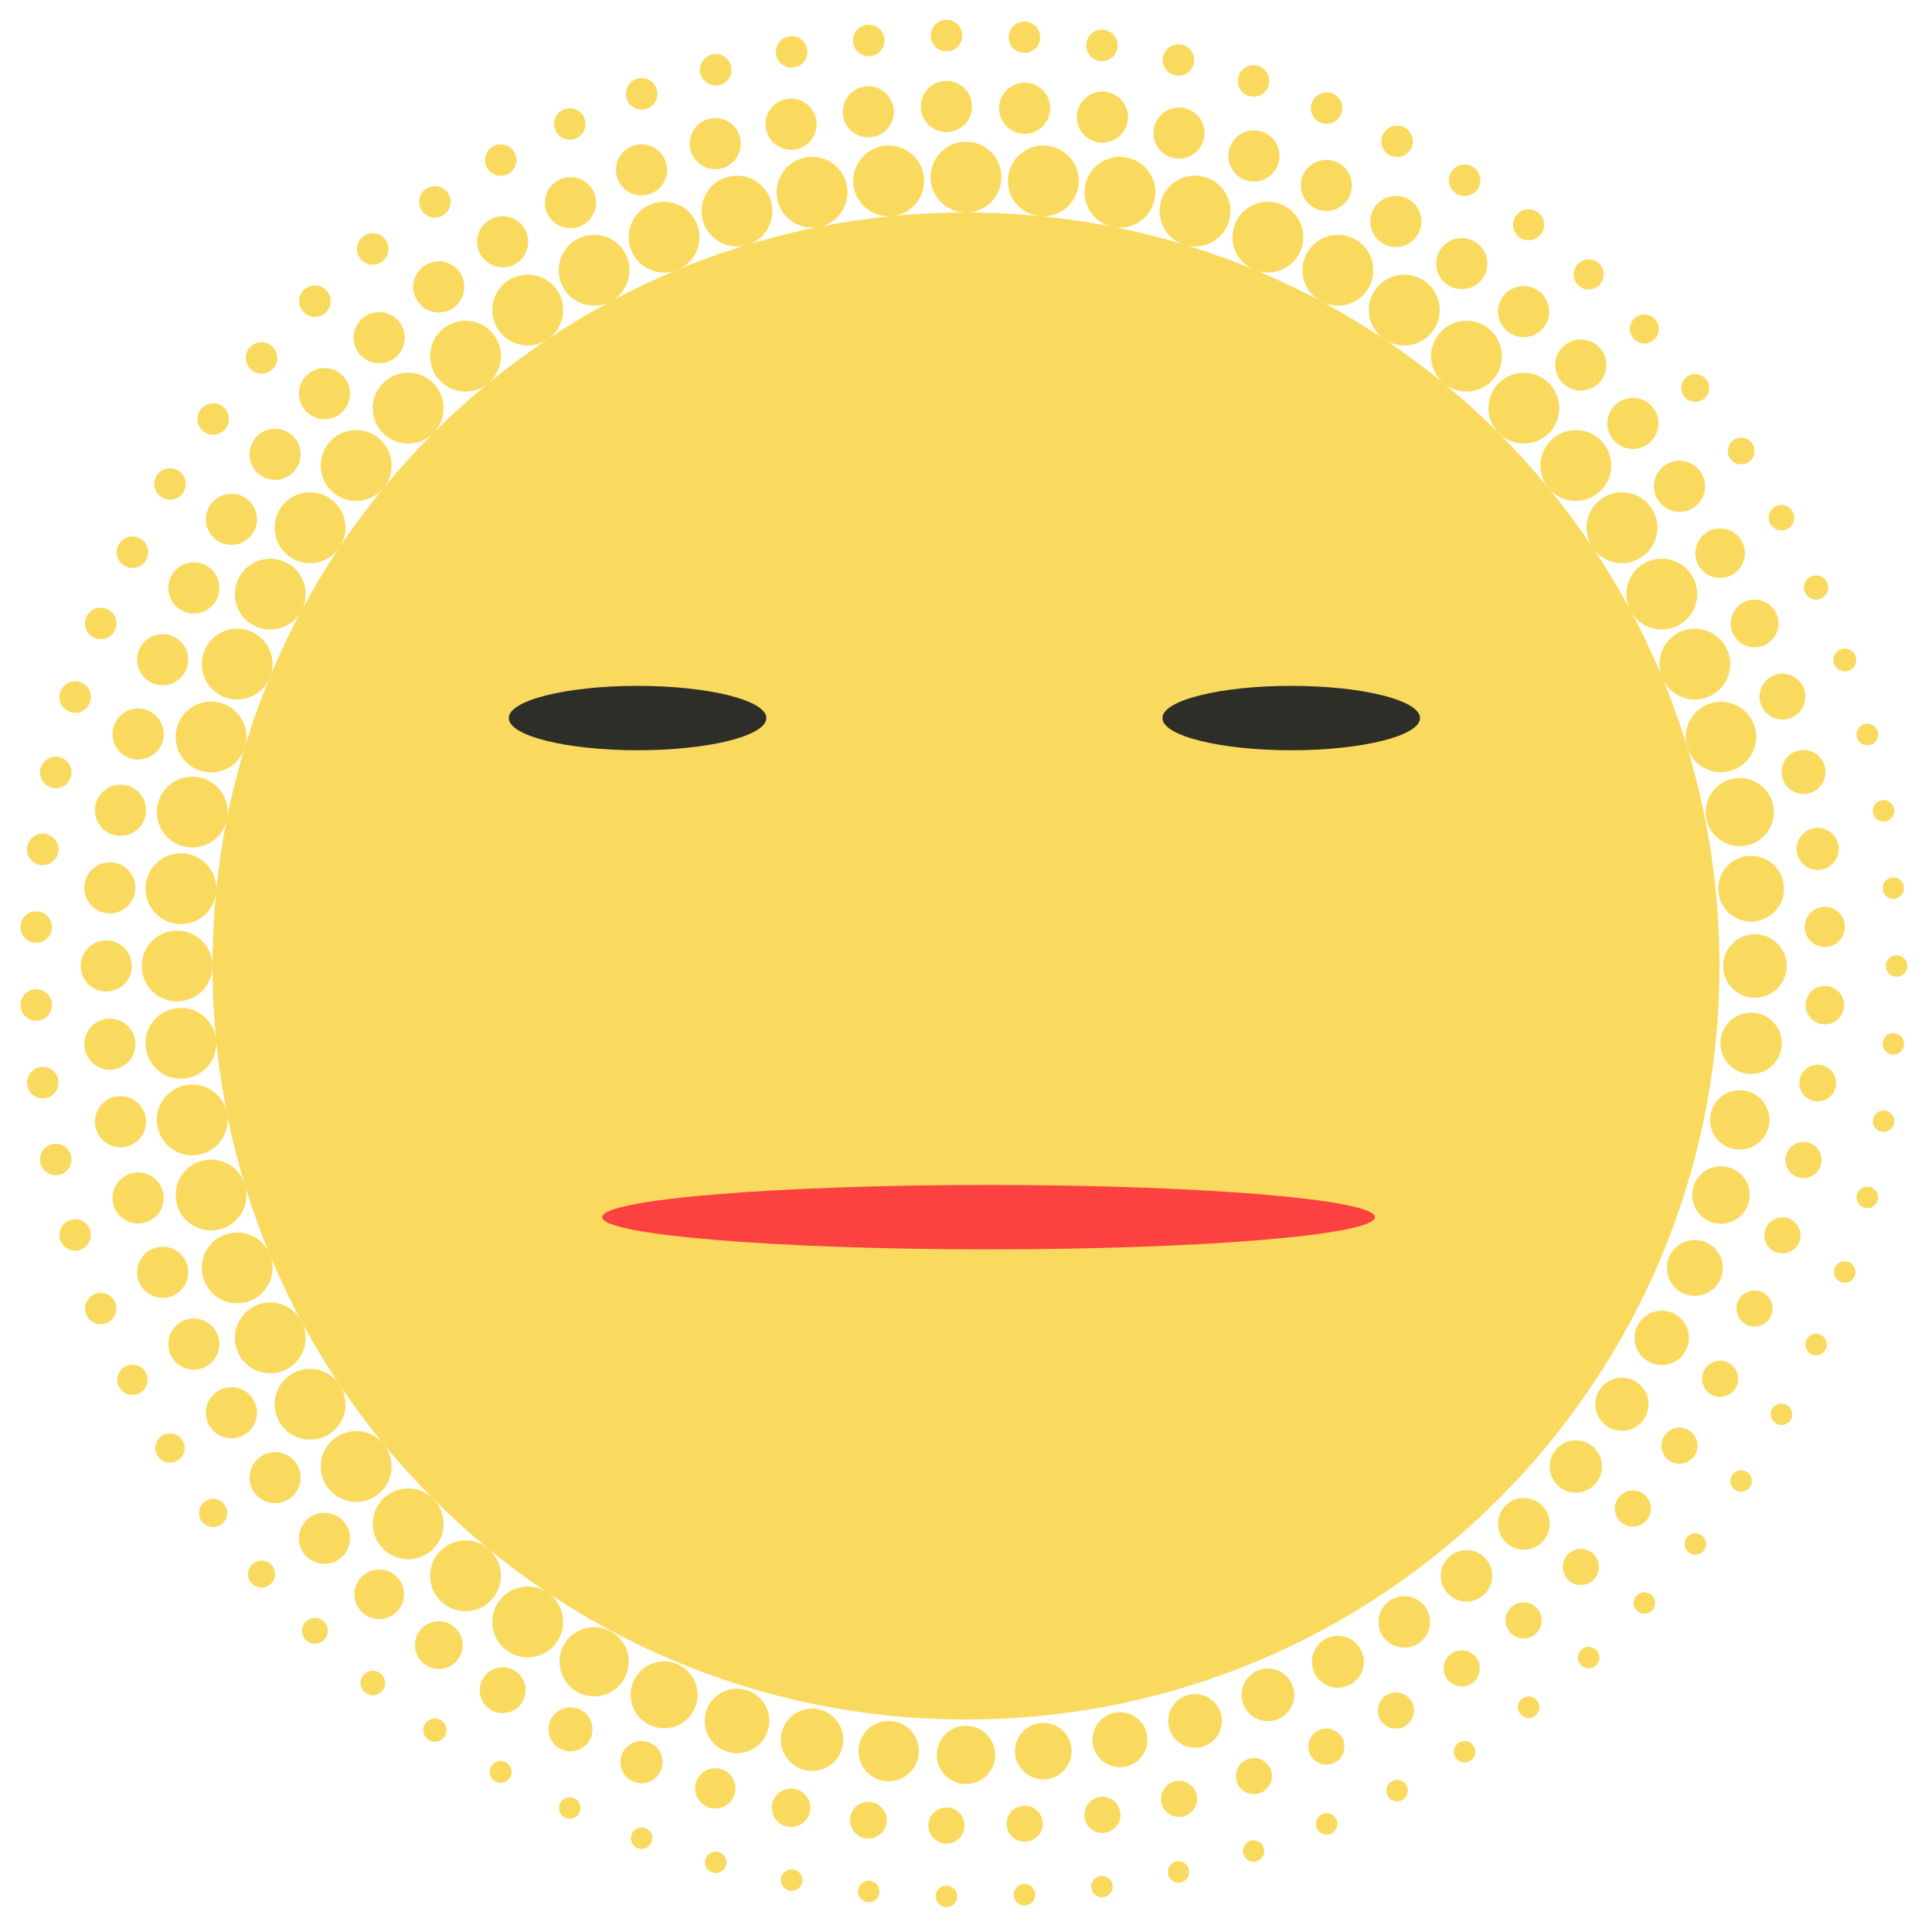
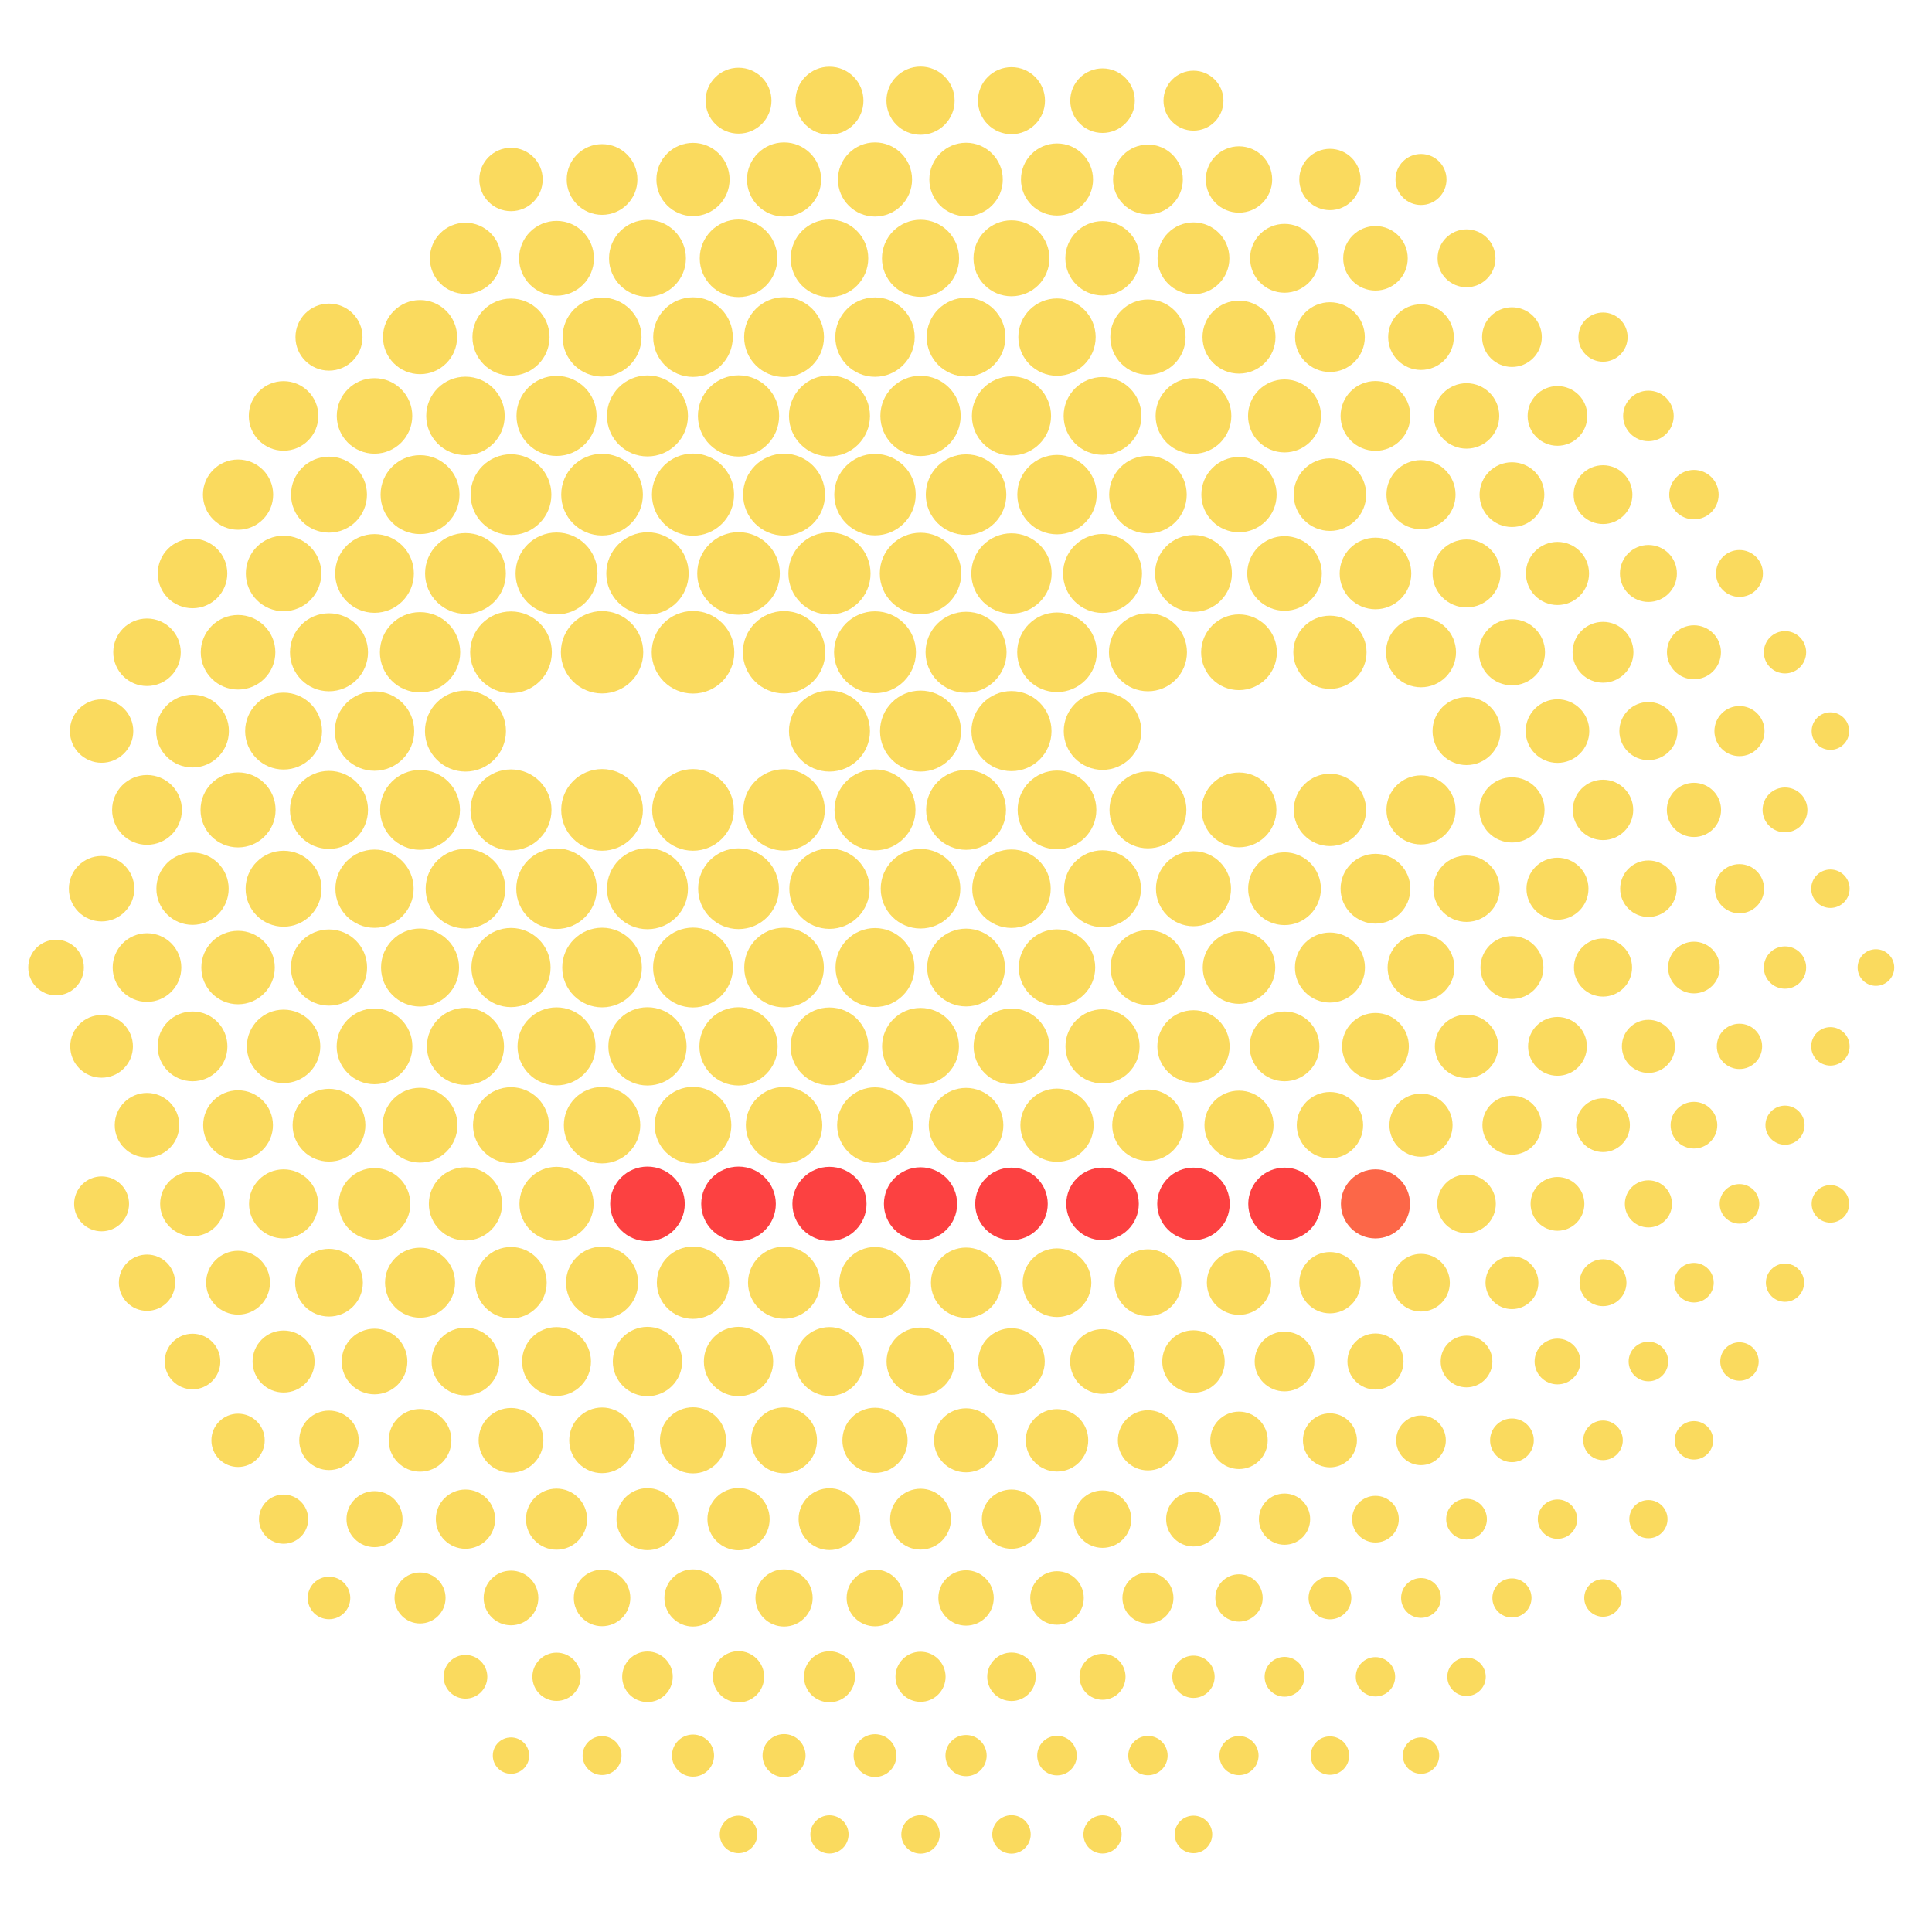
- <svg xmlns="http://www.w3.org/2000/svg" viewBox="0 0 600 600">
+ <svg xmlns="http://www.w3.org/2000/svg" viewBox="0 0 168.89 168.89">
  <g fill="#fada5e">
-     <circle cx="300" cy="300" r="234" />
-     <circle cx="545" cy="300" r="9.87" />
-     <circle cx="543.82" cy="324.01" r="9.54" />
-     <circle cx="540.29" cy="347.8" r="9.22" />
-     <circle cx="534.45" cy="371.12" r="8.93" />
-     <circle cx="526.35" cy="393.76" r="8.67" />
-     <circle cx="516.07" cy="415.49" r="8.44" />
-     <circle cx="503.71" cy="436.11" r="8.26" />
-     <circle cx="489.39" cy="455.43" r="8.12" />
-     <circle cx="473.24" cy="473.24" r="8.03" />
-     <circle cx="455.43" cy="489.39" r="7.99" />
-     <circle cx="436.11" cy="503.71" r="8" />
-     <circle cx="415.49" cy="516.07" r="8.06" />
-     <circle cx="393.76" cy="526.35" r="8.18" />
-     <circle cx="371.12" cy="534.45" r="8.34" />
-     <circle cx="347.8" cy="540.29" r="8.54" />
-     <circle cx="324.01" cy="543.82" r="8.79" />
-     <circle cx="300" cy="545" r="9.06" />
-     <circle cx="275.99" cy="543.82" r="9.37" />
-     <circle cx="252.2" cy="540.29" r="9.69" />
-     <circle cx="228.88" cy="534.45" r="10.03" />
-     <circle cx="206.24" cy="526.35" r="10.39" />
-     <circle cx="184.51" cy="516.07" r="10.75" />
-     <circle cx="163.89" cy="503.71" r="11" />
-     <circle cx="144.57" cy="489.39" r="11" />
-     <circle cx="126.76" cy="473.24" r="11" />
-     <circle cx="110.61" cy="455.43" r="11" />
-     <circle cx="96.29" cy="436.11" r="11" />
-     <circle cx="83.93" cy="415.49" r="11" />
-     <circle cx="73.65" cy="393.76" r="11" />
-     <circle cx="65.55" cy="371.12" r="11" />
-     <circle cx="59.71" cy="347.8" r="11" />
-     <circle cx="56.18" cy="324.01" r="11" />
-     <circle cx="55" cy="300" r="11" />
-     <circle cx="56.18" cy="275.99" r="11" />
-     <circle cx="59.71" cy="252.2" r="11" />
-     <circle cx="65.55" cy="228.88" r="11" />
-     <circle cx="73.65" cy="206.24" r="11" />
-     <circle cx="83.93" cy="184.51" r="11" />
-     <circle cx="96.29" cy="163.89" r="11" />
-     <circle cx="110.61" cy="144.57" r="11" />
-     <circle cx="126.76" cy="126.76" r="11" />
-     <circle cx="144.57" cy="110.61" r="11" />
-     <circle cx="163.89" cy="96.29" r="11" />
-     <circle cx="184.51" cy="83.93" r="11" />
-     <circle cx="206.24" cy="73.65" r="11" />
-     <circle cx="228.88" cy="65.55" r="11" />
-     <circle cx="252.2" cy="59.71" r="11" />
-     <circle cx="275.99" cy="56.18" r="11" />
-     <circle cx="300" cy="55" r="11" />
-     <circle cx="324.01" cy="56.18" r="11" />
-     <circle cx="347.8" cy="59.71" r="11" />
-     <circle cx="371.12" cy="65.55" r="11" />
-     <circle cx="393.76" cy="73.65" r="11" />
-     <circle cx="415.49" cy="83.93" r="11" />
-     <circle cx="436.11" cy="96.29" r="11" />
-     <circle cx="455.43" cy="110.61" r="11" />
-     <circle cx="473.24" cy="126.76" r="11" />
-     <circle cx="489.39" cy="144.57" r="11" />
-     <circle cx="503.71" cy="163.89" r="11" />
-     <circle cx="516.07" cy="184.51" r="11" />
-     <circle cx="526.35" cy="206.24" r="11" />
-     <circle cx="534.45" cy="228.88" r="10.94" />
-     <circle cx="540.29" cy="252.2" r="10.58" />
-     <circle cx="543.82" cy="275.99" r="10.22" />
-     <circle cx="566.72" cy="312.15" r="5.97" />
-     <circle cx="564.51" cy="336.36" r="5.7" />
-     <circle cx="560.11" cy="360.26" r="5.61" />
-     <circle cx="553.55" cy="383.66" r="5.61" />
-     <circle cx="544.9" cy="406.37" r="5.61" />
-     <circle cx="534.21" cy="428.2" r="5.61" />
-     <circle cx="521.58" cy="448.97" r="5.61" />
-     <circle cx="507.11" cy="468.5" r="5.61" />
-     <circle cx="490.93" cy="486.64" r="5.61" />
-     <circle cx="473.17" cy="503.23" r="5.61" />
-     <circle cx="453.97" cy="518.13" r="5.61" />
-     <circle cx="433.5" cy="531.23" r="5.61" />
-     <circle cx="411.92" cy="542.41" r="5.61" />
-     <circle cx="389.41" cy="551.58" r="5.61" />
-     <circle cx="366.16" cy="558.67" r="5.61" />
-     <circle cx="342.37" cy="563.62" r="5.61" />
-     <circle cx="318.22" cy="566.38" r="5.61" />
-     <circle cx="293.92" cy="566.93" r="5.61" />
-     <circle cx="269.67" cy="565.27" r="5.7" />
-     <circle cx="245.68" cy="561.42" r="5.98" />
-     <circle cx="222.13" cy="555.39" r="6.26" />
-     <circle cx="199.23" cy="547.25" r="6.55" />
-     <circle cx="177.16" cy="537.07" r="6.84" />
-     <circle cx="156.11" cy="524.91" r="7.13" />
-     <circle cx="136.26" cy="510.9" r="7.41" />
-     <circle cx="117.76" cy="495.13" r="7.7" />
-     <circle cx="100.77" cy="477.75" r="7.94" />
-     <circle cx="85.43" cy="458.9" r="7.94" />
-     <circle cx="71.87" cy="438.73" r="7.94" />
-     <circle cx="60.2" cy="417.41" r="7.94" />
-     <circle cx="50.52" cy="395.12" r="7.94" />
-     <circle cx="42.9" cy="372.04" r="7.94" />
-     <circle cx="37.42" cy="348.36" r="7.94" />
-     <circle cx="34.11" cy="324.28" r="7.94" />
-     <circle cx="33" cy="300" r="7.94" />
-     <circle cx="34.11" cy="275.72" r="7.94" />
-     <circle cx="37.42" cy="251.64" r="7.94" />
-     <circle cx="42.9" cy="227.96" r="7.94" />
-     <circle cx="50.52" cy="204.88" r="7.94" />
-     <circle cx="60.2" cy="182.59" r="7.94" />
-     <circle cx="71.87" cy="161.27" r="7.94" />
-     <circle cx="85.43" cy="141.1" r="7.94" />
-     <circle cx="100.77" cy="122.25" r="7.94" />
-     <circle cx="117.76" cy="104.87" r="7.94" />
-     <circle cx="136.26" cy="89.1" r="7.94" />
-     <circle cx="156.11" cy="75.09" r="7.94" />
-     <circle cx="177.16" cy="62.93" r="7.94" />
-     <circle cx="199.23" cy="52.75" r="7.94" />
-     <circle cx="222.13" cy="44.61" r="7.94" />
-     <circle cx="245.68" cy="38.58" r="7.94" />
-     <circle cx="269.67" cy="34.73" r="7.94" />
-     <circle cx="293.92" cy="33.07" r="7.94" />
-     <circle cx="318.22" cy="33.62" r="7.94" />
-     <circle cx="342.37" cy="36.38" r="7.94" />
-     <circle cx="366.16" cy="41.33" r="7.94" />
-     <circle cx="389.41" cy="48.42" r="7.94" />
-     <circle cx="411.92" cy="57.59" r="7.94" />
-     <circle cx="433.5" cy="68.77" r="7.94" />
-     <circle cx="453.97" cy="81.87" r="7.94" />
-     <circle cx="473.17" cy="96.77" r="7.94" />
-     <circle cx="490.93" cy="113.36" r="7.94" />
-     <circle cx="507.11" cy="131.5" r="7.94" />
-     <circle cx="521.58" cy="151.03" r="7.94" />
-     <circle cx="534.21" cy="171.8" r="7.69" />
-     <circle cx="544.9" cy="193.63" r="7.41" />
-     <circle cx="553.55" cy="216.34" r="7.12" />
-     <circle cx="560.11" cy="239.74" r="6.83" />
-     <circle cx="564.51" cy="263.64" r="6.54" />
-     <circle cx="566.72" cy="287.85" r="6.25" />
-     <circle cx="589" cy="300" r="3.34" />
-     <circle cx="587.99" cy="324.18" r="3.34" />
-     <circle cx="584.95" cy="348.2" r="3.34" />
-     <circle cx="579.92" cy="371.87" r="3.34" />
-     <circle cx="572.92" cy="395.04" r="3.34" />
-     <circle cx="564.01" cy="417.55" r="3.34" />
-     <circle cx="553.25" cy="439.23" r="3.34" />
-     <circle cx="540.71" cy="459.93" r="3.34" />
-     <circle cx="526.49" cy="479.51" r="3.34" />
-     <circle cx="510.67" cy="497.83" r="3.34" />
-     <circle cx="493.38" cy="514.77" r="3.34" />
-     <circle cx="474.73" cy="530.2" r="3.34" />
-     <circle cx="454.85" cy="544.01" r="3.34" />
-     <circle cx="433.89" cy="556.11" r="3.34" />
-     <circle cx="411.99" cy="566.42" r="3.34" />
-     <circle cx="389.31" cy="574.86" r="3.34" />
-     <circle cx="365.99" cy="581.36" r="3.34" />
-     <circle cx="342.22" cy="585.9" r="3.34" />
-     <circle cx="318.15" cy="588.43" r="3.34" />
-     <circle cx="293.95" cy="588.94" r="3.34" />
-     <circle cx="269.79" cy="587.42" r="3.34" />
-     <circle cx="245.85" cy="583.88" r="3.34" />
-     <circle cx="222.28" cy="578.35" r="3.34" />
-     <circle cx="199.26" cy="570.87" r="3.34" />
-     <circle cx="176.95" cy="561.5" r="3.34" />
-     <circle cx="155.5" cy="550.28" r="3.41" />
-     <circle cx="135.06" cy="537.31" r="3.62" />
-     <circle cx="115.78" cy="522.68" r="3.82" />
-     <circle cx="97.8" cy="506.48" r="4.01" />
-     <circle cx="81.23" cy="488.84" r="4.2" />
-     <circle cx="66.19" cy="469.87" r="4.38" />
-     <circle cx="52.8" cy="449.71" r="4.55" />
-     <circle cx="41.14" cy="428.5" r="4.71" />
-     <circle cx="31.29" cy="406.39" r="4.87" />
-     <circle cx="23.33" cy="383.53" r="4.89" />
-     <circle cx="17.32" cy="360.09" r="4.89" />
-     <circle cx="13.28" cy="336.22" r="4.89" />
-     <circle cx="11.25" cy="312.1" r="4.89" />
-     <circle cx="11.25" cy="287.9" r="4.89" />
-     <circle cx="13.28" cy="263.78" r="4.89" />
-     <circle cx="17.32" cy="239.91" r="4.89" />
-     <circle cx="23.33" cy="216.47" r="4.89" />
-     <circle cx="31.29" cy="193.61" r="4.89" />
-     <circle cx="41.14" cy="171.5" r="4.89" />
-     <circle cx="52.8" cy="150.29" r="4.89" />
-     <circle cx="66.19" cy="130.13" r="4.89" />
-     <circle cx="81.23" cy="111.16" r="4.89" />
-     <circle cx="97.8" cy="93.52" r="4.89" />
-     <circle cx="115.78" cy="77.32" r="4.89" />
-     <circle cx="135.06" cy="62.69" r="4.89" />
-     <circle cx="155.5" cy="49.72" r="4.89" />
-     <circle cx="176.95" cy="38.5" r="4.89" />
-     <circle cx="199.26" cy="29.13" r="4.89" />
-     <circle cx="222.28" cy="21.65" r="4.89" />
-     <circle cx="245.85" cy="16.12" r="4.89" />
-     <circle cx="269.79" cy="12.58" r="4.89" />
-     <circle cx="293.95" cy="11.06" r="4.89" />
-     <circle cx="318.15" cy="11.57" r="4.89" />
-     <circle cx="342.22" cy="14.1" r="4.89" />
-     <circle cx="365.99" cy="18.64" r="4.89" />
-     <circle cx="389.31" cy="25.14" r="4.89" />
-     <circle cx="411.99" cy="33.58" r="4.89" />
-     <circle cx="433.89" cy="43.89" r="4.89" />
-     <circle cx="454.85" cy="55.99" r="4.89" />
-     <circle cx="474.73" cy="69.8" r="4.83" />
-     <circle cx="493.38" cy="85.23" r="4.67" />
-     <circle cx="510.67" cy="102.17" r="4.5" />
-     <circle cx="526.49" cy="120.49" r="4.33" />
-     <circle cx="540.71" cy="140.07" r="4.15" />
-     <circle cx="553.25" cy="160.77" r="3.96" />
-     <circle cx="564.01" cy="182.45" r="3.76" />
-     <circle cx="572.92" cy="204.96" r="3.56" />
-     <circle cx="579.92" cy="228.13" r="3.35" />
-     <circle cx="584.95" cy="251.8" r="3.34" />
-     <circle cx="587.99" cy="275.82" r="3.34" />
+     <circle cx="64.56" cy="8.8" r="2.88" />
+     <circle cx="72.51" cy="8.8" r="2.97" />
+     <circle cx="80.47" cy="8.8" r="2.98" />
+     <circle cx="88.42" cy="8.8" r="2.93" />
+     <circle cx="96.38" cy="8.8" r="2.82" />
+     <circle cx="104.33" cy="8.8" r="2.62" />
+     <circle cx="44.67" cy="15.69" r="2.77" />
+     <circle cx="52.63" cy="15.69" r="3.09" />
+     <circle cx="60.58" cy="15.69" r="3.2" />
+     <circle cx="68.54" cy="15.69" r="3.24" />
+     <circle cx="76.49" cy="15.69" r="3.24" />
+     <circle cx="84.45" cy="15.69" r="3.21" />
+     <circle cx="92.4" cy="15.69" r="3.15" />
+     <circle cx="100.35" cy="15.69" r="3.05" />
+     <circle cx="108.31" cy="15.69" r="2.9" />
+     <circle cx="116.26" cy="15.69" r="2.68" />
+     <circle cx="124.22" cy="15.69" r="2.23" />
+     <circle cx="40.69" cy="22.58" r="3.11" />
+     <circle cx="48.65" cy="22.58" r="3.27" />
+     <circle cx="56.6" cy="22.58" r="3.36" />
+     <circle cx="64.56" cy="22.58" r="3.39" />
+     <circle cx="72.51" cy="22.58" r="3.39" />
+     <circle cx="80.47" cy="22.58" r="3.37" />
+     <circle cx="88.42" cy="22.58" r="3.32" />
+     <circle cx="96.38" cy="22.58" r="3.25" />
+     <circle cx="104.33" cy="22.58" r="3.14" />
+     <circle cx="112.29" cy="22.58" r="3.01" />
+     <circle cx="120.24" cy="22.58" r="2.82" />
+     <circle cx="128.2" cy="22.58" r="2.53" />
+     <circle cx="28.76" cy="29.47" r="2.93" />
+     <circle cx="36.72" cy="29.47" r="3.24" />
+     <circle cx="44.67" cy="29.47" r="3.37" />
+     <circle cx="52.63" cy="29.47" r="3.45" />
+     <circle cx="60.58" cy="29.47" r="3.48" />
+     <circle cx="68.54" cy="29.47" r="3.49" />
+     <circle cx="76.49" cy="29.47" r="3.47" />
+     <circle cx="84.45" cy="29.47" r="3.44" />
+     <circle cx="92.4" cy="29.47" r="3.38" />
+     <circle cx="100.35" cy="29.47" r="3.29" />
+     <circle cx="108.31" cy="29.47" r="3.19" />
+     <circle cx="116.26" cy="29.47" r="3.05" />
+     <circle cx="124.22" cy="29.47" r="2.87" />
+     <circle cx="132.17" cy="29.47" r="2.61" />
+     <circle cx="140.13" cy="29.47" r="2.15" />
+     <circle cx="24.79" cy="36.36" r="3.04" />
+     <circle cx="32.74" cy="36.36" r="3.3" />
+     <circle cx="40.69" cy="36.36" r="3.43" />
+     <circle cx="48.65" cy="36.36" r="3.5" />
+     <circle cx="56.6" cy="36.36" r="3.54" />
+     <circle cx="64.56" cy="36.36" r="3.55" />
+     <circle cx="72.51" cy="36.36" r="3.54" />
+     <circle cx="80.47" cy="36.36" r="3.51" />
+     <circle cx="88.42" cy="36.36" r="3.46" />
+     <circle cx="96.38" cy="36.36" r="3.4" />
+     <circle cx="104.33" cy="36.36" r="3.31" />
+     <circle cx="112.29" cy="36.36" r="3.19" />
+     <circle cx="120.24" cy="36.36" r="3.05" />
+     <circle cx="128.2" cy="36.36" r="2.86" />
+     <circle cx="136.15" cy="36.36" r="2.61" />
+     <circle cx="144.1" cy="36.36" r="2.21" />
+     <circle cx="20.81" cy="43.24" r="3.07" />
+     <circle cx="28.76" cy="43.24" r="3.32" />
+     <circle cx="36.72" cy="43.24" r="3.45" />
+     <circle cx="44.67" cy="43.24" r="3.53" />
+     <circle cx="52.63" cy="43.24" r="3.57" />
+     <circle cx="60.58" cy="43.24" r="3.59" />
+     <circle cx="68.54" cy="43.24" r="3.58" />
+     <circle cx="76.49" cy="43.24" r="3.56" />
+     <circle cx="84.45" cy="43.24" r="3.52" />
+     <circle cx="92.4" cy="43.24" r="3.47" />
+     <circle cx="100.35" cy="43.24" r="3.39" />
+     <circle cx="108.31" cy="43.24" r="3.29" />
+     <circle cx="116.26" cy="43.24" r="3.17" />
+     <circle cx="124.22" cy="43.24" r="3.02" />
+     <circle cx="132.17" cy="43.24" r="2.83" />
+     <circle cx="140.13" cy="43.24" r="2.57" />
+     <circle cx="148.08" cy="43.24" r="2.16" />
+     <circle cx="16.83" cy="50.13" r="3.04" />
+     <circle cx="24.79" cy="50.13" r="3.3" />
+     <circle cx="32.74" cy="50.13" r="3.44" />
+     <circle cx="40.69" cy="50.13" r="3.53" />
+     <circle cx="48.65" cy="50.13" r="3.58" />
+     <circle cx="56.6" cy="50.13" r="3.6" />
+     <circle cx="64.56" cy="50.13" r="3.61" />
+     <circle cx="72.51" cy="50.13" r="3.59" />
+     <circle cx="80.47" cy="50.13" r="3.56" />
+     <circle cx="88.42" cy="50.13" r="3.51" />
+     <circle cx="96.38" cy="50.13" r="3.45" />
+     <circle cx="104.33" cy="50.13" r="3.36" />
+     <circle cx="112.29" cy="50.13" r="3.26" />
+     <circle cx="120.24" cy="50.13" r="3.13" />
+     <circle cx="128.2" cy="50.13" r="2.97" />
+     <circle cx="136.15" cy="50.13" r="2.76" />
+     <circle cx="144.1" cy="50.13" r="2.49" />
+     <circle cx="152.06" cy="50.13" r="2.05" />
+     <circle cx="12.85" cy="57.02" r="2.95" />
+     <circle cx="20.81" cy="57.02" r="3.26" />
+     <circle cx="28.76" cy="57.02" r="3.41" />
+     <circle cx="36.72" cy="57.02" r="3.51" />
+     <circle cx="44.67" cy="57.02" r="3.57" />
+     <circle cx="52.63" cy="57.02" r="3.6" />
+     <circle cx="60.58" cy="57.02" r="3.61" />
+     <circle cx="68.54" cy="57.02" r="3.6" />
+     <circle cx="76.49" cy="57.02" r="3.58" />
+     <circle cx="84.45" cy="57.02" r="3.54" />
+     <circle cx="92.4" cy="57.02" r="3.48" />
+     <circle cx="100.35" cy="57.02" r="3.41" />
+     <circle cx="108.31" cy="57.02" r="3.31" />
+     <circle cx="116.26" cy="57.02" r="3.2" />
+     <circle cx="124.22" cy="57.02" r="3.06" />
+     <circle cx="132.17" cy="57.02" r="2.89" />
+     <circle cx="140.13" cy="57.02" r="2.66" />
+     <circle cx="148.08" cy="57.02" r="2.36" />
+     <circle cx="156.04" cy="57.02" r="1.85" />
+     <circle cx="8.88" cy="63.91" r="2.77" />
+     <circle cx="16.83" cy="63.91" r="3.18" />
+     <circle cx="24.79" cy="63.91" r="3.36" />
+     <circle cx="32.74" cy="63.91" r="3.47" />
+     <circle cx="40.69" cy="63.91" r="3.54" />
+     <circle cx="72.51" cy="63.91" r="3.54" />
+     <circle cx="80.47" cy="63.91" r="3.54" />
+     <circle cx="88.42" cy="63.91" r="3.5" />
+     <circle cx="96.38" cy="63.91" r="3.39" />
+     <circle cx="128.2" cy="63.91" r="2.97" />
+     <circle cx="136.15" cy="63.91" r="2.78" />
+     <circle cx="144.1" cy="63.91" r="2.54" />
+     <circle cx="152.06" cy="63.91" r="2.19" />
+     <circle cx="160.01" cy="63.91" r="1.64" />
+     <circle cx="12.85" cy="70.8" r="3.05" />
+     <circle cx="20.81" cy="70.8" r="3.28" />
+     <circle cx="28.76" cy="70.8" r="3.41" />
+     <circle cx="36.72" cy="70.8" r="3.49" />
+     <circle cx="44.67" cy="70.8" r="3.54" />
+     <circle cx="52.63" cy="70.8" r="3.57" />
+     <circle cx="60.58" cy="70.8" r="3.57" />
+     <circle cx="68.54" cy="70.8" r="3.56" />
+     <circle cx="76.49" cy="70.8" r="3.54" />
+     <circle cx="84.45" cy="70.8" r="3.49" />
+     <circle cx="92.4" cy="70.8" r="3.44" />
+     <circle cx="100.35" cy="70.8" r="3.36" />
+     <circle cx="108.31" cy="70.8" r="3.27" />
+     <circle cx="116.26" cy="70.8" r="3.16" />
+     <circle cx="124.22" cy="70.8" r="3.02" />
+     <circle cx="132.17" cy="70.8" r="2.85" />
+     <circle cx="140.13" cy="70.8" r="2.64" />
+     <circle cx="148.08" cy="70.8" r="2.37" />
+     <circle cx="156.04" cy="70.8" r="1.96" />
+     <circle cx="8.88" cy="77.69" r="2.86" />
+     <circle cx="16.83" cy="77.69" r="3.16" />
+     <circle cx="24.79" cy="77.69" r="3.32" />
+     <circle cx="32.74" cy="77.69" r="3.42" />
+     <circle cx="40.69" cy="77.69" r="3.48" />
+     <circle cx="48.65" cy="77.69" r="3.52" />
+     <circle cx="56.6" cy="77.69" r="3.54" />
+     <circle cx="64.56" cy="77.69" r="3.53" />
+     <circle cx="72.51" cy="77.69" r="3.51" />
+     <circle cx="80.47" cy="77.69" r="3.48" />
+     <circle cx="88.42" cy="77.69" r="3.43" />
+     <circle cx="96.38" cy="77.69" r="3.36" />
+     <circle cx="104.33" cy="77.69" r="3.28" />
+     <circle cx="112.29" cy="77.69" r="3.18" />
+     <circle cx="120.24" cy="77.69" r="3.05" />
+     <circle cx="128.2" cy="77.69" r="2.9" />
+     <circle cx="136.15" cy="77.69" r="2.71" />
+     <circle cx="144.1" cy="77.69" r="2.47" />
+     <circle cx="152.06" cy="77.69" r="2.15" />
+     <circle cx="160.01" cy="77.69" r="1.68" />
+     <circle cx="4.9" cy="84.58" r="2.43" />
+     <circle cx="12.85" cy="84.58" r="3" />
+     <circle cx="20.81" cy="84.58" r="3.21" />
+     <circle cx="28.76" cy="84.58" r="3.33" />
+     <circle cx="36.72" cy="84.58" r="3.41" />
+     <circle cx="44.67" cy="84.58" r="3.46" />
+     <circle cx="52.63" cy="84.58" r="3.48" />
+     <circle cx="60.58" cy="84.58" r="3.49" />
+     <circle cx="68.54" cy="84.58" r="3.48" />
+     <circle cx="76.49" cy="84.58" r="3.45" />
+     <circle cx="84.45" cy="84.58" r="3.4" />
+     <circle cx="92.4" cy="84.58" r="3.34" />
+     <circle cx="100.35" cy="84.58" r="3.27" />
+     <circle cx="108.31" cy="84.58" r="3.17" />
+     <circle cx="116.26" cy="84.58" r="3.06" />
+     <circle cx="124.22" cy="84.58" r="2.92" />
+     <circle cx="132.17" cy="84.58" r="2.75" />
+     <circle cx="140.13" cy="84.58" r="2.54" />
+     <circle cx="148.08" cy="84.58" r="2.26" />
+     <circle cx="156.04" cy="84.58" r="1.85" />
+     <circle cx="163.99" cy="84.58" r="1.6" />
+     <circle cx="8.88" cy="91.47" r="2.74" />
+     <circle cx="16.83" cy="91.47" r="3.05" />
+     <circle cx="24.79" cy="91.47" r="3.21" />
+     <circle cx="32.74" cy="91.47" r="3.31" />
+     <circle cx="40.69" cy="91.47" r="3.37" />
+     <circle cx="48.65" cy="91.47" r="3.41" />
+     <circle cx="56.6" cy="91.47" r="3.42" />
+     <circle cx="64.56" cy="91.47" r="3.42" />
+     <circle cx="72.51" cy="91.47" r="3.4" />
+     <circle cx="80.47" cy="91.47" r="3.36" />
+     <circle cx="88.42" cy="91.47" r="3.31" />
+     <circle cx="96.38" cy="91.47" r="3.24" />
+     <circle cx="104.33" cy="91.47" r="3.16" />
+     <circle cx="112.29" cy="91.47" r="3.05" />
+     <circle cx="120.24" cy="91.47" r="2.92" />
+     <circle cx="128.2" cy="91.47" r="2.77" />
+     <circle cx="136.15" cy="91.47" r="2.57" />
+     <circle cx="144.1" cy="91.47" r="2.32" />
+     <circle cx="152.06" cy="91.47" r="1.98" />
+     <circle cx="160.01" cy="91.47" r="1.68" />
+     <circle cx="12.85" cy="98.36" r="2.82" />
+     <circle cx="20.81" cy="98.36" r="3.05" />
+     <circle cx="28.76" cy="98.36" r="3.18" />
+     <circle cx="36.72" cy="98.36" r="3.27" />
+     <circle cx="44.67" cy="98.36" r="3.32" />
+     <circle cx="52.63" cy="98.36" r="3.34" />
+     <circle cx="60.58" cy="98.36" r="3.35" />
+     <circle cx="68.54" cy="98.36" r="3.34" />
+     <circle cx="76.49" cy="98.36" r="3.31" />
+     <circle cx="84.45" cy="98.36" r="3.26" />
+     <circle cx="92.4" cy="98.36" r="3.2" />
+     <circle cx="100.35" cy="98.36" r="3.12" />
+     <circle cx="108.31" cy="98.36" r="3.02" />
+     <circle cx="116.26" cy="98.36" r="2.9" />
+     <circle cx="124.22" cy="98.36" r="2.76" />
+     <circle cx="132.17" cy="98.36" r="2.58" />
+     <circle cx="140.13" cy="98.36" r="2.35" />
+     <circle cx="148.08" cy="98.36" r="2.04" />
+     <circle cx="156.04" cy="98.36" r="1.71" />
+     <circle cx="8.88" cy="105.24" r="2.4" />
+     <circle cx="16.83" cy="105.24" r="2.83" />
+     <circle cx="24.79" cy="105.24" r="3.02" />
+     <circle cx="32.74" cy="105.24" r="3.13" />
+     <circle cx="40.69" cy="105.24" r="3.2" />
+     <circle cx="48.65" cy="105.24" r="3.24" />
+     <circle cx="128.2" cy="105.24" r="2.56" />
+     <circle cx="136.15" cy="105.24" r="2.35" />
+     <circle cx="144.1" cy="105.24" r="2.06" />
+     <circle cx="152.06" cy="105.24" r="1.73" />
+     <circle cx="160.01" cy="105.24" r="1.64" />
+     <circle cx="12.85" cy="112.13" r="2.46" />
+     <circle cx="20.81" cy="112.13" r="2.79" />
+     <circle cx="28.76" cy="112.13" r="2.96" />
+     <circle cx="36.72" cy="112.13" r="3.06" />
+     <circle cx="44.67" cy="112.13" r="3.12" />
+     <circle cx="52.63" cy="112.13" r="3.15" />
+     <circle cx="60.58" cy="112.13" r="3.16" />
+     <circle cx="68.54" cy="112.13" r="3.15" />
+     <circle cx="76.49" cy="112.13" r="3.12" />
+     <circle cx="84.45" cy="112.13" r="3.07" />
+     <circle cx="92.4" cy="112.13" r="3" />
+     <circle cx="100.35" cy="112.13" r="2.92" />
+     <circle cx="108.31" cy="112.13" r="2.81" />
+     <circle cx="116.26" cy="112.13" r="2.68" />
+     <circle cx="124.22" cy="112.13" r="2.52" />
+     <circle cx="132.17" cy="112.13" r="2.31" />
+     <circle cx="140.13" cy="112.13" r="2.05" />
+     <circle cx="148.08" cy="112.13" r="1.73" />
+     <circle cx="156.04" cy="112.13" r="1.67" />
+     <circle cx="16.83" cy="119.02" r="2.43" />
+     <circle cx="24.79" cy="119.02" r="2.71" />
+     <circle cx="32.74" cy="119.02" r="2.87" />
+     <circle cx="40.69" cy="119.02" r="2.96" />
+     <circle cx="48.65" cy="119.02" r="3.01" />
+     <circle cx="56.6" cy="119.02" r="3.03" />
+     <circle cx="64.56" cy="119.02" r="3.03" />
+     <circle cx="72.51" cy="119.02" r="3.01" />
+     <circle cx="80.47" cy="119.02" r="2.97" />
+     <circle cx="88.42" cy="119.02" r="2.91" />
+     <circle cx="96.38" cy="119.02" r="2.83" />
+     <circle cx="104.33" cy="119.02" r="2.73" />
+     <circle cx="112.29" cy="119.02" r="2.61" />
+     <circle cx="120.24" cy="119.02" r="2.45" />
+     <circle cx="128.2" cy="119.02" r="2.26" />
+     <circle cx="136.15" cy="119.02" r="2" />
+     <circle cx="144.1" cy="119.02" r="1.73" />
+     <circle cx="152.06" cy="119.02" r="1.68" />
+     <circle cx="20.81" cy="125.91" r="2.33" />
+     <circle cx="28.76" cy="125.91" r="2.6" />
+     <circle cx="36.72" cy="125.91" r="2.74" />
+     <circle cx="44.67" cy="125.91" r="2.83" />
+     <circle cx="52.63" cy="125.91" r="2.87" />
+     <circle cx="60.58" cy="125.91" r="2.89" />
+     <circle cx="68.54" cy="125.91" r="2.88" />
+     <circle cx="76.49" cy="125.91" r="2.85" />
+     <circle cx="84.45" cy="125.91" r="2.8" />
+     <circle cx="92.4" cy="125.91" r="2.73" />
+     <circle cx="100.35" cy="125.91" r="2.63" />
+     <circle cx="108.31" cy="125.91" r="2.51" />
+     <circle cx="116.26" cy="125.91" r="2.36" />
+     <circle cx="124.22" cy="125.91" r="2.17" />
+     <circle cx="132.17" cy="125.91" r="1.91" />
+     <circle cx="140.13" cy="125.91" r="1.73" />
+     <circle cx="148.08" cy="125.91" r="1.68" />
+     <circle cx="24.79" cy="132.8" r="2.15" />
+     <circle cx="32.74" cy="132.8" r="2.45" />
+     <circle cx="40.69" cy="132.8" r="2.59" />
+     <circle cx="48.65" cy="132.8" r="2.67" />
+     <circle cx="56.6" cy="132.8" r="2.71" />
+     <circle cx="64.56" cy="132.8" r="2.72" />
+     <circle cx="72.51" cy="132.8" r="2.7" />
+     <circle cx="80.47" cy="132.8" r="2.66" />
+     <circle cx="88.42" cy="132.8" r="2.59" />
+     <circle cx="96.38" cy="132.8" r="2.51" />
+     <circle cx="104.33" cy="132.8" r="2.39" />
+     <circle cx="112.29" cy="132.8" r="2.24" />
+     <circle cx="120.24" cy="132.8" r="2.04" />
+     <circle cx="128.2" cy="132.8" r="1.78" />
+     <circle cx="136.15" cy="132.8" r="1.72" />
+     <circle cx="144.1" cy="132.8" r="1.67" />
+     <circle cx="28.76" cy="139.69" r="1.86" />
+     <circle cx="36.72" cy="139.69" r="2.23" />
+     <circle cx="44.67" cy="139.69" r="2.39" />
+     <circle cx="52.63" cy="139.69" r="2.47" />
+     <circle cx="60.58" cy="139.69" r="2.5" />
+     <circle cx="68.54" cy="139.69" r="2.5" />
+     <circle cx="76.49" cy="139.69" r="2.48" />
+     <circle cx="84.45" cy="139.69" r="2.42" />
+     <circle cx="92.4" cy="139.69" r="2.34" />
+     <circle cx="100.35" cy="139.69" r="2.23" />
+     <circle cx="108.31" cy="139.69" r="2.07" />
+     <circle cx="116.26" cy="139.69" r="1.87" />
+     <circle cx="124.22" cy="139.69" r="1.74" />
+     <circle cx="132.17" cy="139.69" r="1.71" />
+     <circle cx="140.13" cy="139.69" r="1.64" />
+     <circle cx="40.69" cy="146.58" r="1.91" />
+     <circle cx="48.65" cy="146.58" r="2.11" />
+     <circle cx="56.6" cy="146.58" r="2.21" />
+     <circle cx="64.56" cy="146.58" r="2.24" />
+     <circle cx="72.51" cy="146.58" r="2.23" />
+     <circle cx="80.47" cy="146.58" r="2.19" />
+     <circle cx="88.42" cy="146.58" r="2.12" />
+     <circle cx="96.38" cy="146.58" r="2.01" />
+     <circle cx="104.33" cy="146.58" r="1.85" />
+     <circle cx="112.29" cy="146.58" r="1.74" />
+     <circle cx="120.24" cy="146.58" r="1.72" />
+     <circle cx="128.2" cy="146.58" r="1.68" />
+     <circle cx="44.67" cy="153.47" r="1.59" />
+     <circle cx="52.63" cy="153.47" r="1.7" />
+     <circle cx="60.58" cy="153.47" r="1.84" />
+     <circle cx="68.54" cy="153.47" r="1.88" />
+     <circle cx="76.49" cy="153.47" r="1.87" />
+     <circle cx="84.45" cy="153.47" r="1.8" />
+     <circle cx="92.4" cy="153.47" r="1.73" />
+     <circle cx="100.35" cy="153.47" r="1.72" />
+     <circle cx="108.31" cy="153.47" r="1.71" />
+     <circle cx="116.26" cy="153.47" r="1.68" />
+     <circle cx="124.22" cy="153.47" r="1.59" />
+     <circle cx="64.56" cy="160.36" r="1.64" />
+     <circle cx="72.51" cy="160.36" r="1.67" />
+     <circle cx="80.47" cy="160.36" r="1.68" />
+     <circle cx="88.42" cy="160.36" r="1.68" />
+     <circle cx="96.38" cy="160.36" r="1.67" />
+     <circle cx="104.33" cy="160.36" r="1.64" />
  </g>
-   <ellipse cx="198" cy="223" rx="40" ry="10" fill="#2e2e29" />
-   <ellipse cx="401" cy="223" rx="40" ry="10" fill="#2e2e29" />
-   <ellipse cx="307" cy="378" rx="120" ry="10" fill="#fc4141" />
+   <g fill="#fc6748">
+     <circle cx="120.24" cy="105.24" r="3.02" />
+   </g>
+   <g fill="#fc4141">
+     <circle cx="56.6" cy="105.24" r="3.26" />
+     <circle cx="64.56" cy="105.24" r="3.26" />
+     <circle cx="72.51" cy="105.24" r="3.24" />
+     <circle cx="80.47" cy="105.24" r="3.2" />
+     <circle cx="88.42" cy="105.24" r="3.17" />
+     <circle cx="96.38" cy="105.24" r="3.17" />
+     <circle cx="104.33" cy="105.24" r="3.17" />
+     <circle cx="112.29" cy="105.24" r="3.17" />
+   </g>
</svg>
